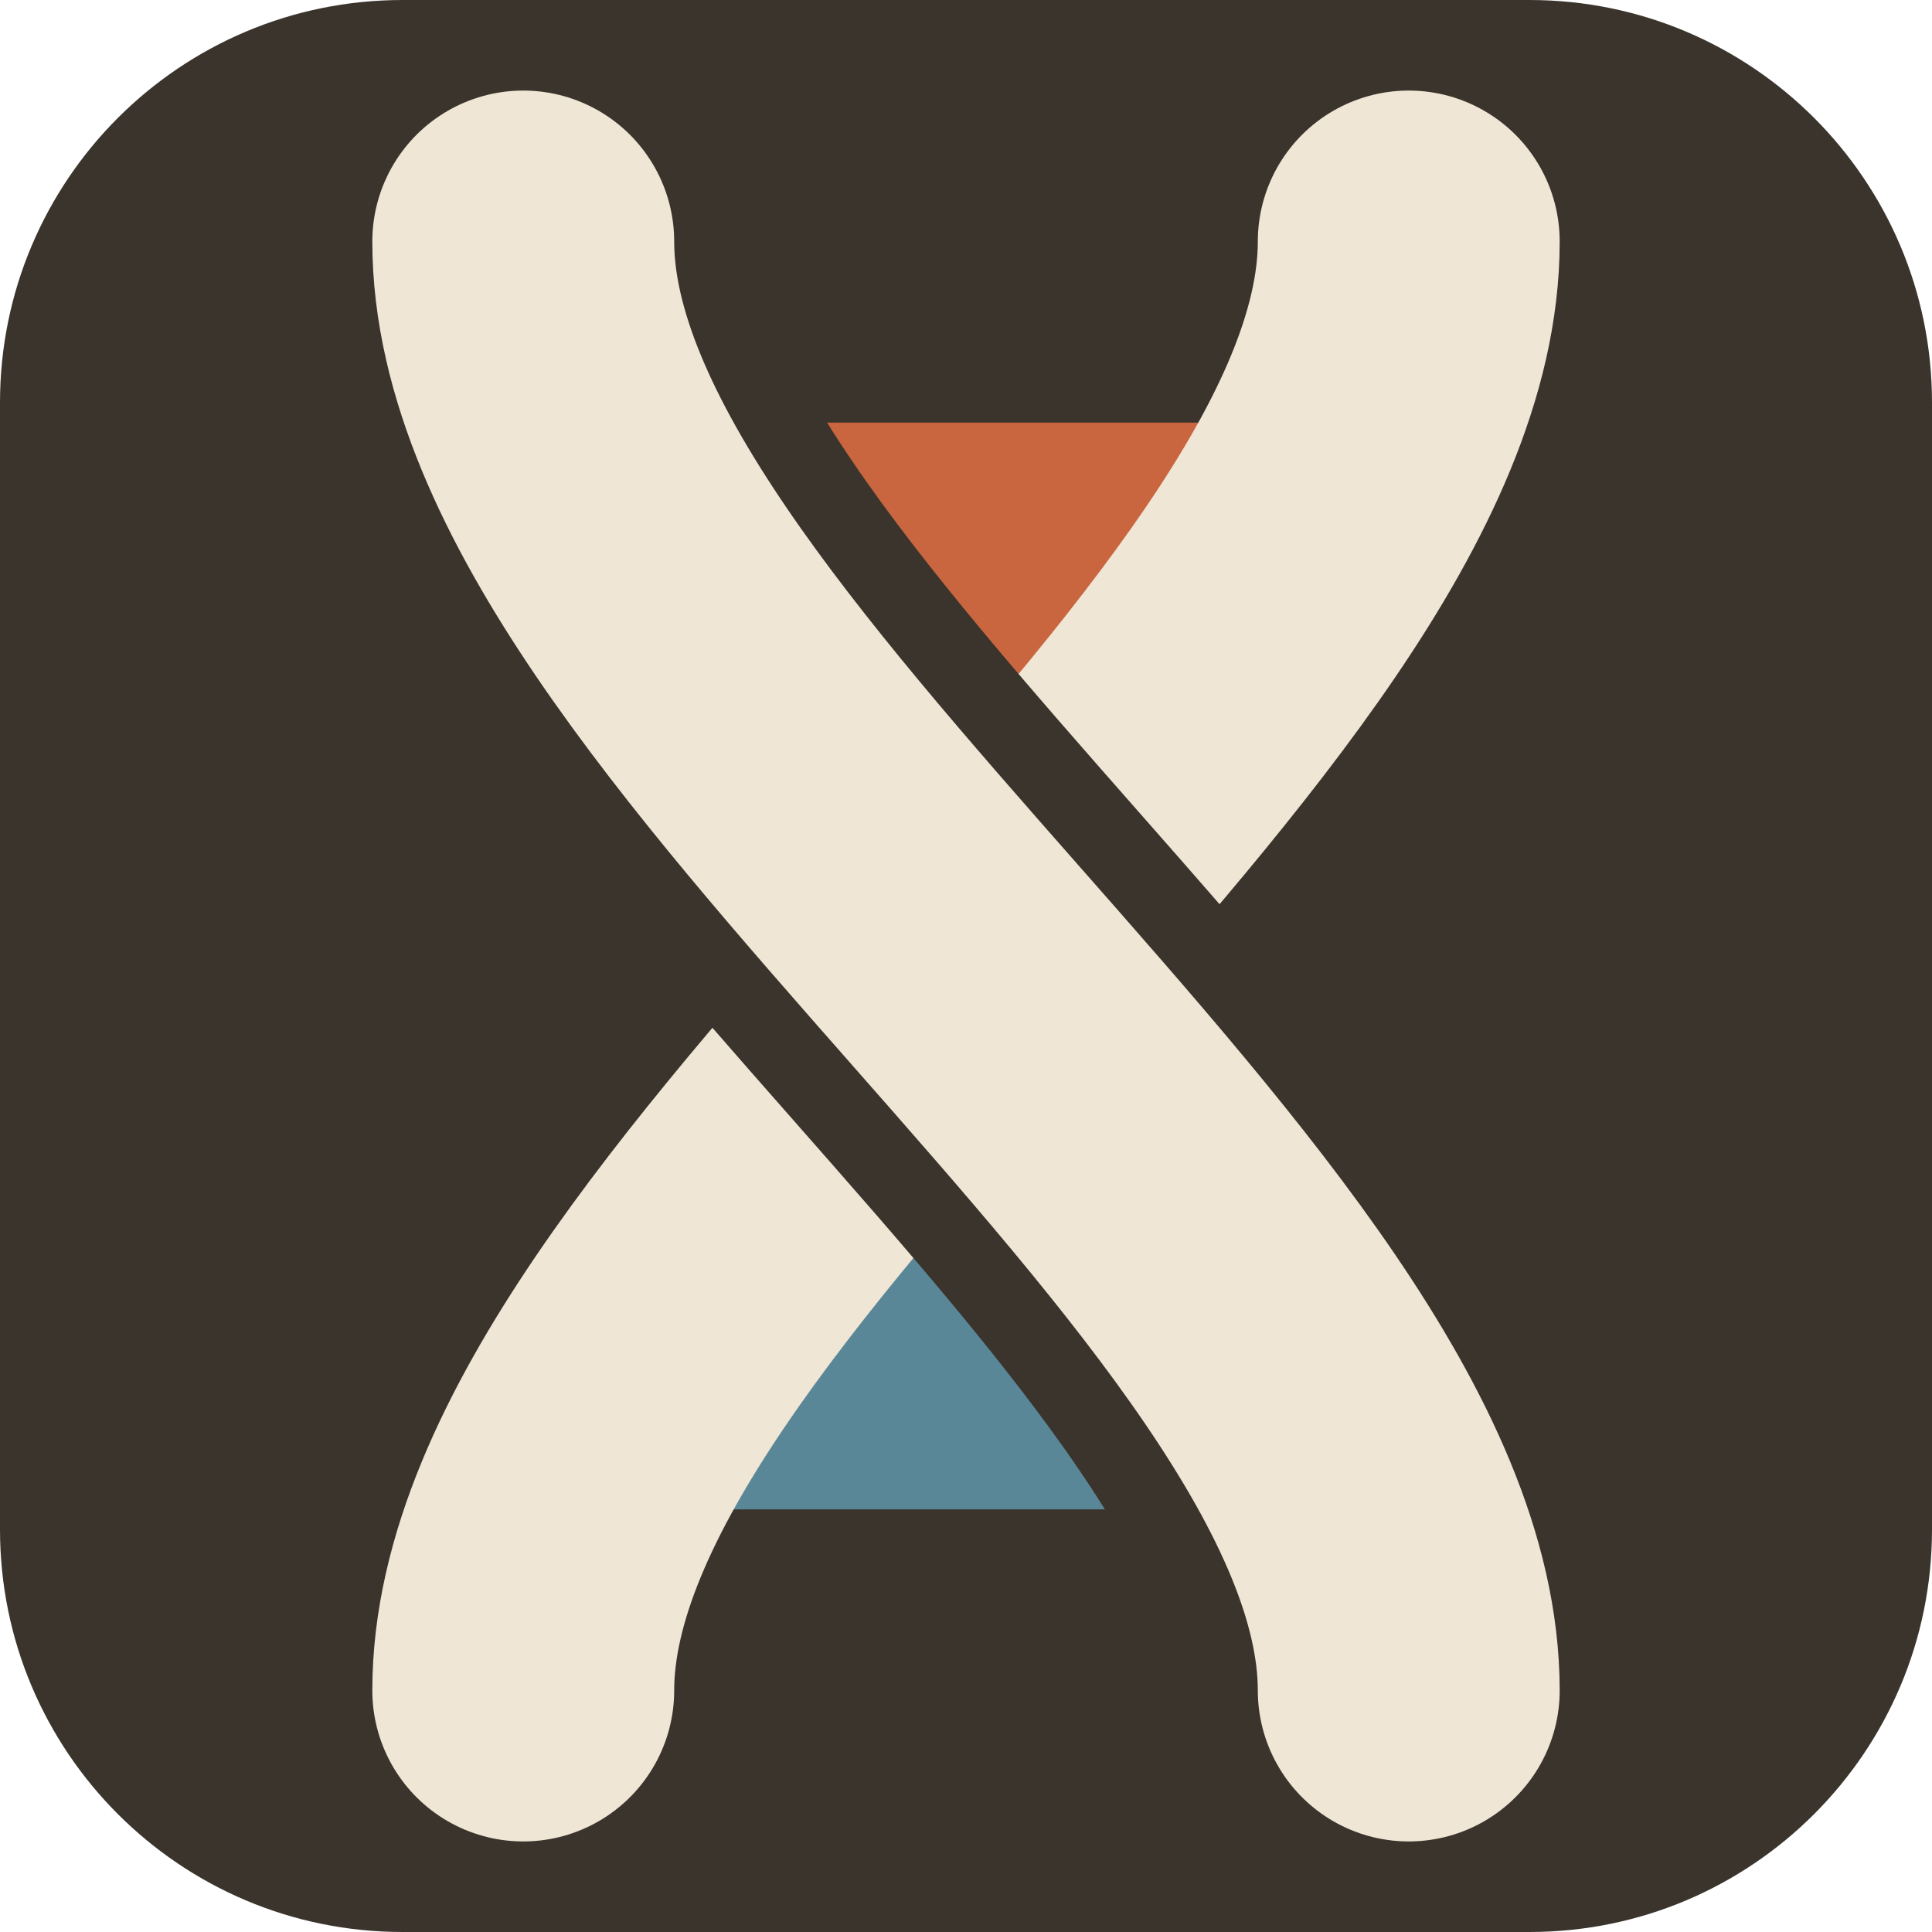
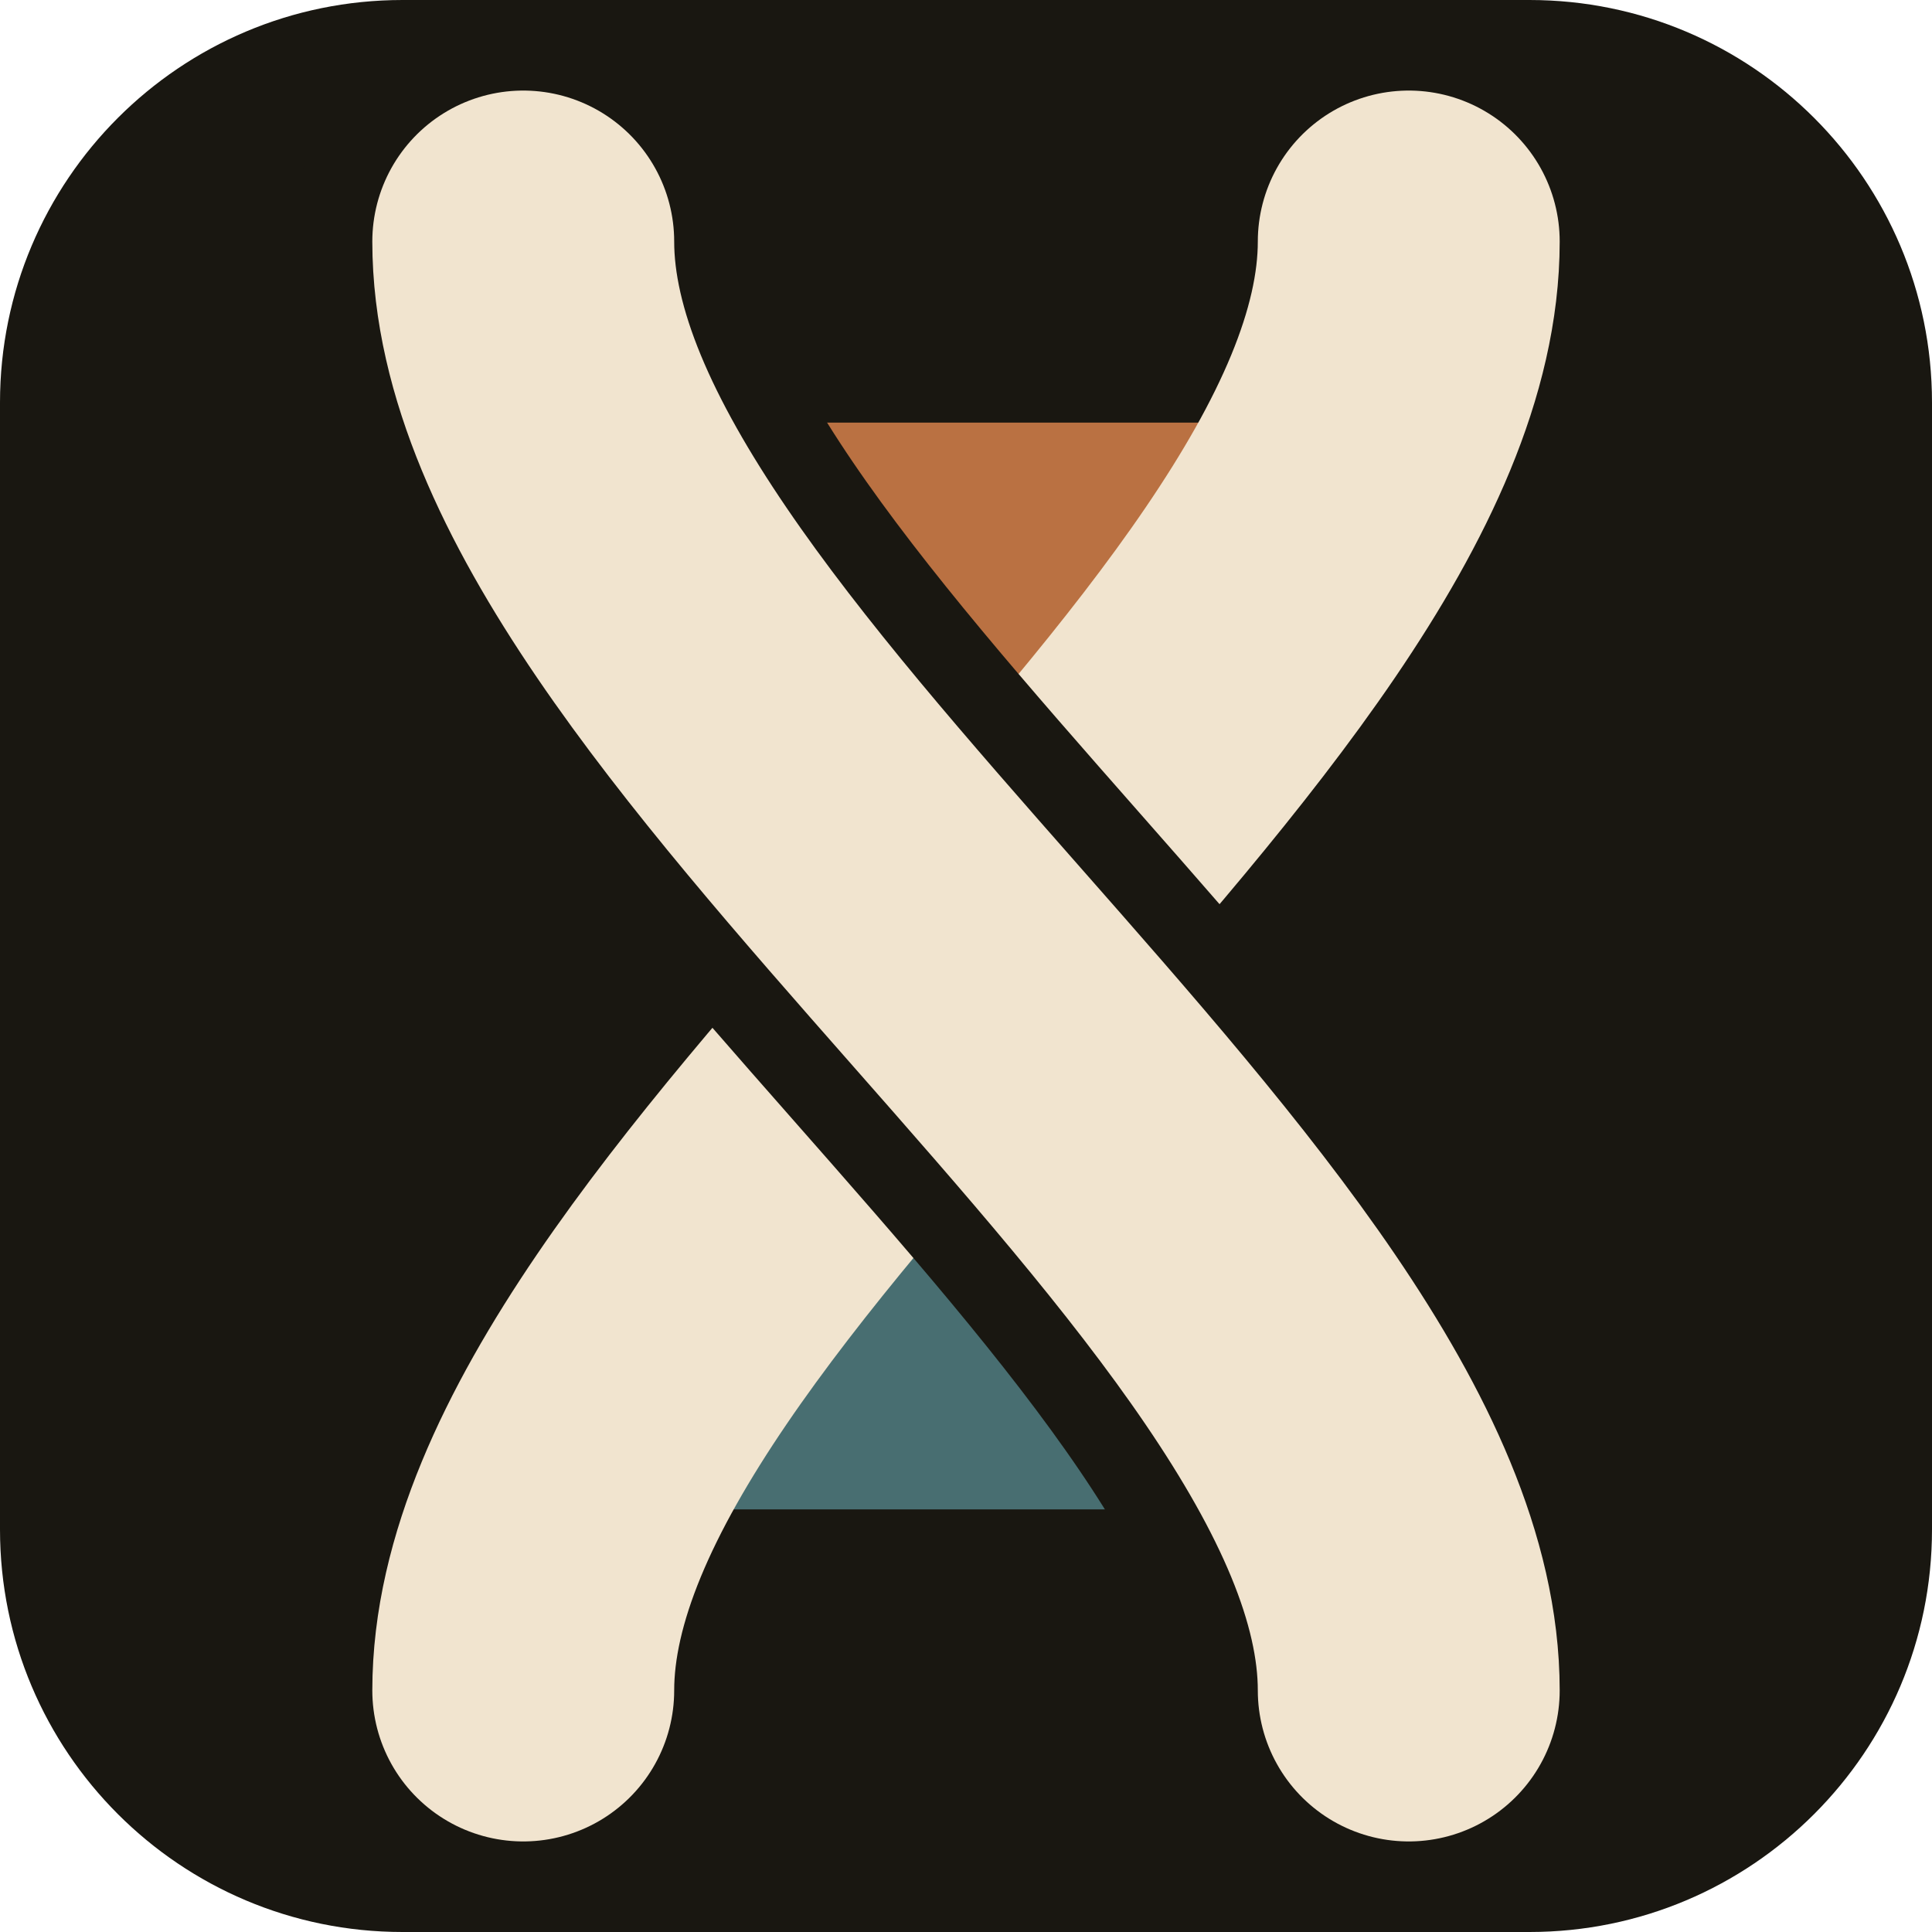
<svg xmlns="http://www.w3.org/2000/svg" viewBox="0 0 96 96" width="24" height="24" role="img" aria-label="Quadratus mark">
-   <rect width="96" height="96" rx="20" fill="#3A342C" />
+   <rect width="96" height="96" rx="20" fill="#191711" />
  <g fill="none" stroke-linecap="round">
-     <path d="M32 28 H64" stroke="#C9663F" stroke-width="14" />
-     <path d="M32 68 H64" stroke="#5A8798" stroke-width="14" />
+     <path d="M32 28 H64" stroke="#BA7142" stroke-width="14" />
+     <path d="M32 68 H64" stroke="#486E71" stroke-width="14" />
  </g>
-   <path d="M70 12 C 70 34 26 62 26 84" fill="none" stroke="#EFE6D5" stroke-width="15" stroke-linecap="round" />
-   <path d="M26 12 C 26 34 70 62 70 84" fill="none" stroke="#3A342C" stroke-width="23" stroke-linecap="round" />
-   <path d="M26 12 C 26 34 70 62 70 84" fill="none" stroke="#EFE6D5" stroke-width="15" stroke-linecap="round" />
+   <path d="M70 12 C 70 34 26 62 26 84" fill="none" stroke="#F1E4CF" stroke-width="15" stroke-linecap="round" />
+   <path d="M26 12 C 26 34 70 62 70 84" fill="none" stroke="#191711" stroke-width="23" stroke-linecap="round" />
+   <path d="M26 12 C 26 34 70 62 70 84" fill="none" stroke="#F1E4CF" stroke-width="15" stroke-linecap="round" />
</svg>
